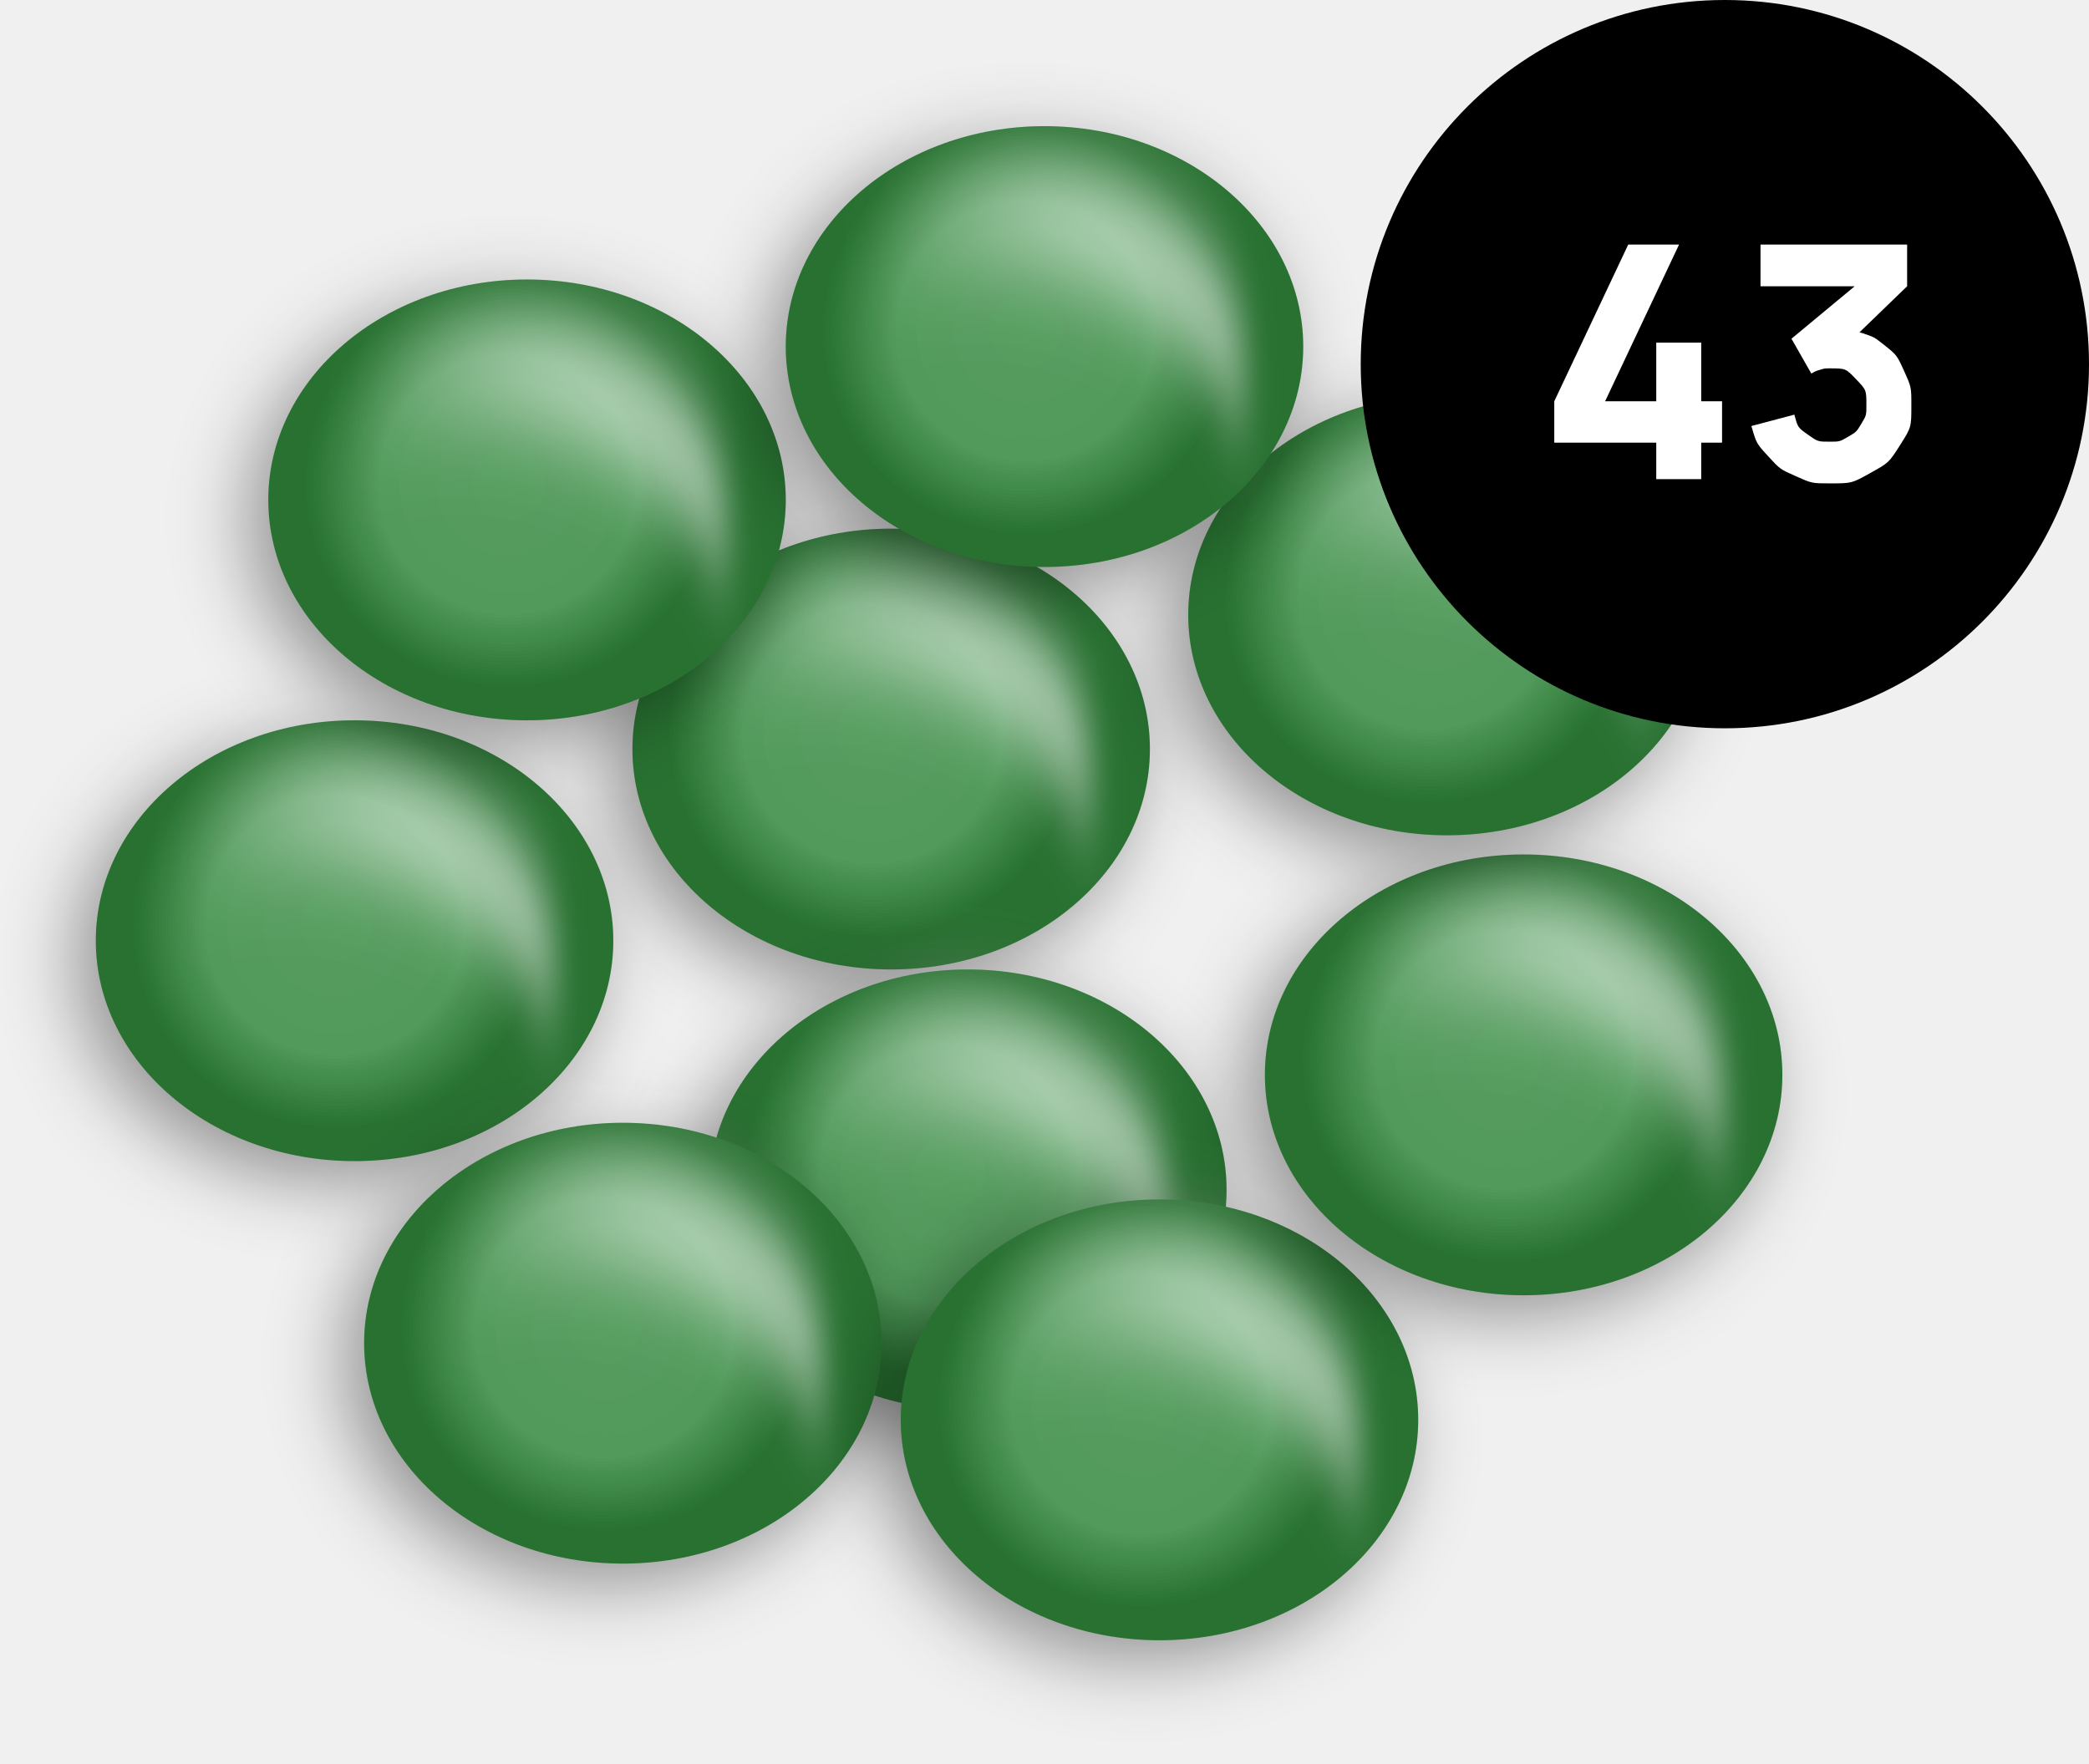
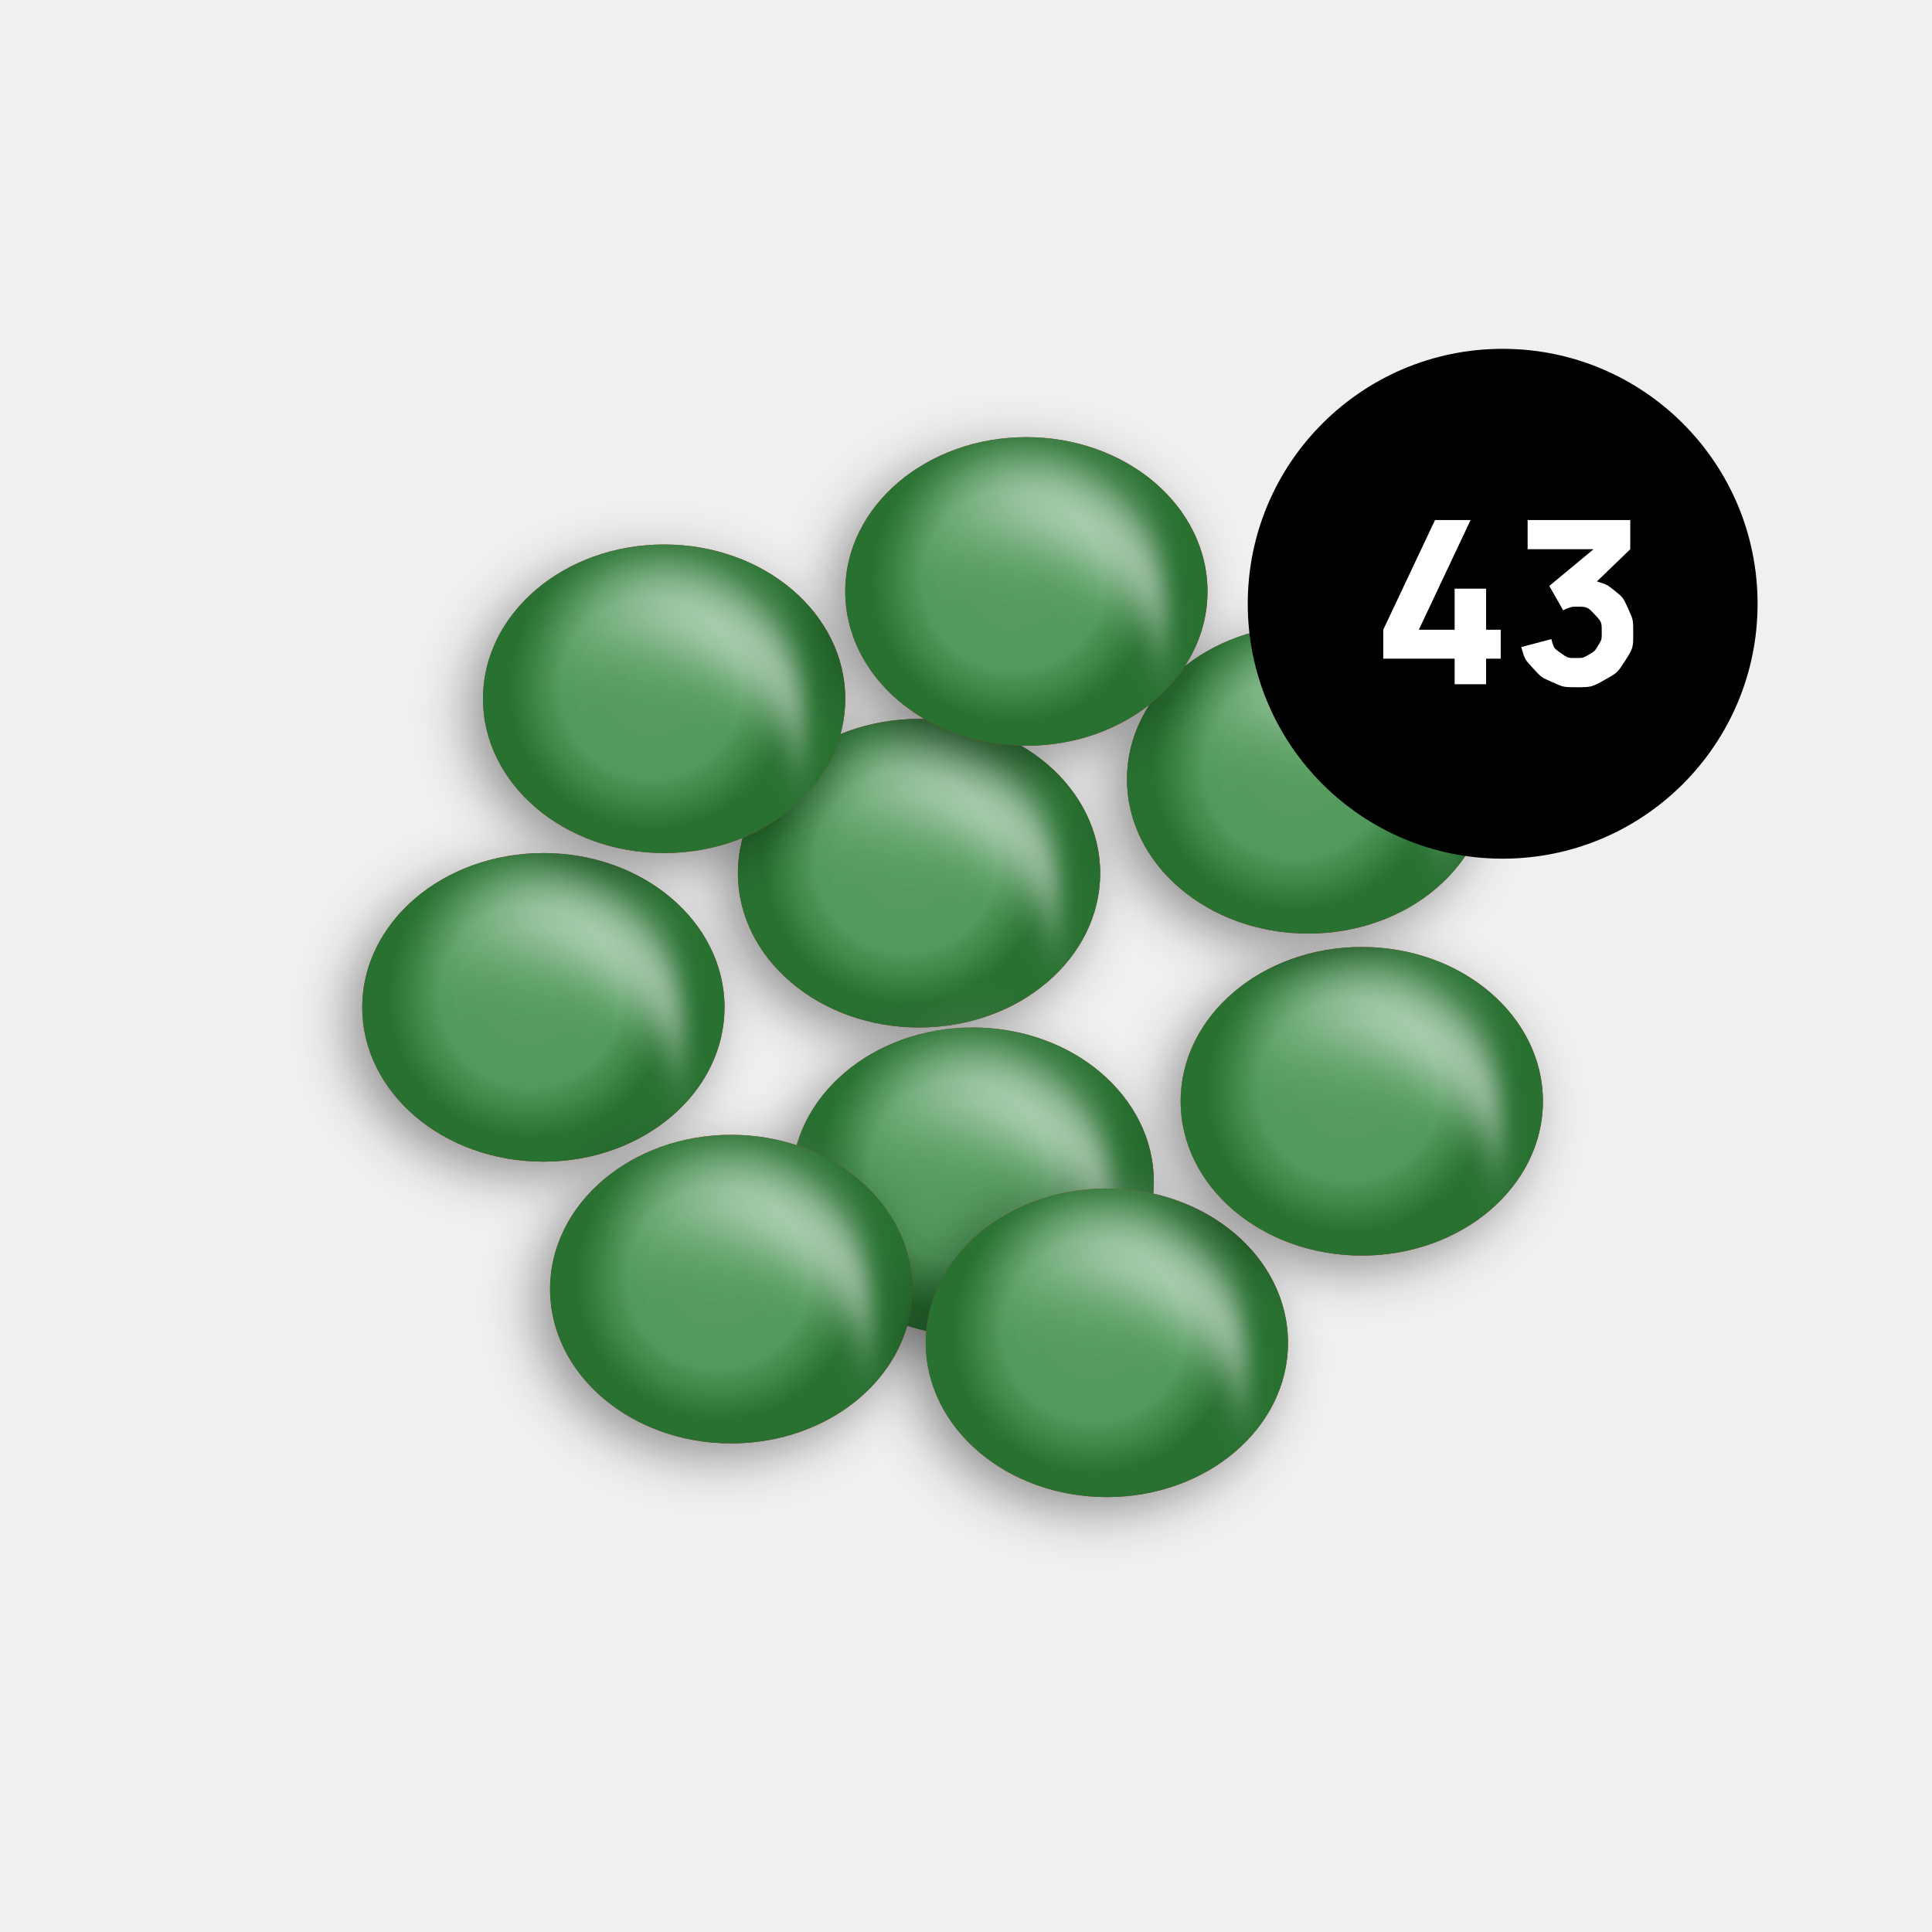
- <svg xmlns="http://www.w3.org/2000/svg" xmlns:xlink="http://www.w3.org/1999/xlink" width="109px" height="92px" viewBox="0 0 109 92" version="1.1">
+ <svg xmlns="http://www.w3.org/2000/svg" xmlns:xlink="http://www.w3.org/1999/xlink" width="144px" height="144px" viewBox="0 0 144 144" version="1.1">
  <defs>
-     <filter x="-22.2%" y="-26.1%" width="144.4%" height="152.2%" filterUnits="objectBoundingBox" id="filter-1">
-       <feGaussianBlur stdDeviation="2" in="SourceGraphic" />
-     </filter>
-     <radialGradient cx="46.388%" cy="46.388%" fx="46.388%" fy="46.388%" r="46.157%" gradientTransform="translate(0.463878,0.463878),scale(0.851852,1),rotate(90),translate(-0.463878,-0.463878)" id="radialGradient-2">
+     <rect id="path-1" x="0" y="0" width="144" height="144" />
+     <filter x="-22.2%" y="-26.1%" width="144.4%" height="152.2%" filterUnits="objectBoundingBox" id="filter-3">
+       <feGaussianBlur stdDeviation="2" in="SourceGraphic" />
+     </filter>
+     <radialGradient cx="46.388%" cy="46.388%" fx="46.388%" fy="46.388%" r="46.157%" gradientTransform="translate(0.463878,0.463878),scale(0.851852,1),rotate(90),translate(-0.463878,-0.463878)" id="radialGradient-4">
      <stop stop-color="#FFFFFF" stop-opacity="0.1" offset="0%" />
      <stop stop-color="#FFFFFF" stop-opacity="0.086" offset="63.589%" />
      <stop stop-color="#000000" stop-opacity="0.08" offset="100%" />
    </radialGradient>
-     <ellipse id="path-3" cx="13.5" cy="11.5" rx="13.5" ry="11.5" />
-     <filter x="-34.6%" y="-38.6%" width="169.2%" height="177.3%" filterUnits="objectBoundingBox" id="filter-4">
-       <feGaussianBlur stdDeviation="2" in="SourceGraphic" />
-     </filter>
-     <filter x="-22.2%" y="-26.1%" width="144.4%" height="152.2%" filterUnits="objectBoundingBox" id="filter-5">
-       <feGaussianBlur stdDeviation="2" in="SourceGraphic" />
-     </filter>
+     <ellipse id="path-5" cx="13.5" cy="11.5" rx="13.5" ry="11.5" />
    <ellipse id="path-6" cx="13.5" cy="11.5" rx="13.5" ry="11.5" />
    <filter x="-34.6%" y="-38.6%" width="169.2%" height="177.3%" filterUnits="objectBoundingBox" id="filter-7">
      <feGaussianBlur stdDeviation="2" in="SourceGraphic" />
    </filter>
    <filter x="-22.2%" y="-26.1%" width="144.4%" height="152.2%" filterUnits="objectBoundingBox" id="filter-8">
      <feGaussianBlur stdDeviation="2" in="SourceGraphic" />
    </filter>
    <ellipse id="path-9" cx="13.5" cy="11.5" rx="13.5" ry="11.5" />
-     <filter x="-34.6%" y="-38.6%" width="169.2%" height="177.3%" filterUnits="objectBoundingBox" id="filter-10">
-       <feGaussianBlur stdDeviation="2" in="SourceGraphic" />
-     </filter>
-     <filter x="-22.2%" y="-26.1%" width="144.4%" height="152.2%" filterUnits="objectBoundingBox" id="filter-11">
-       <feGaussianBlur stdDeviation="2" in="SourceGraphic" />
-     </filter>
-     <ellipse id="path-12" cx="13.5" cy="11.5" rx="13.5" ry="11.5" />
-     <filter x="-34.6%" y="-38.6%" width="169.2%" height="177.3%" filterUnits="objectBoundingBox" id="filter-13">
-       <feGaussianBlur stdDeviation="2" in="SourceGraphic" />
-     </filter>
-     <filter x="-22.2%" y="-26.1%" width="144.4%" height="152.2%" filterUnits="objectBoundingBox" id="filter-14">
-       <feGaussianBlur stdDeviation="2" in="SourceGraphic" />
-     </filter>
-     <ellipse id="path-15" cx="13.5" cy="11.5" rx="13.5" ry="11.5" />
-     <filter x="-34.6%" y="-38.6%" width="169.2%" height="177.3%" filterUnits="objectBoundingBox" id="filter-16">
-       <feGaussianBlur stdDeviation="2" in="SourceGraphic" />
-     </filter>
-     <filter x="-22.2%" y="-26.1%" width="144.4%" height="152.2%" filterUnits="objectBoundingBox" id="filter-17">
-       <feGaussianBlur stdDeviation="2" in="SourceGraphic" />
-     </filter>
+     <ellipse id="path-10" cx="13.5" cy="11.5" rx="13.5" ry="11.5" />
+     <filter x="-34.6%" y="-38.6%" width="169.2%" height="177.3%" filterUnits="objectBoundingBox" id="filter-11">
+       <feGaussianBlur stdDeviation="2" in="SourceGraphic" />
+     </filter>
+     <filter x="-22.2%" y="-26.1%" width="144.4%" height="152.2%" filterUnits="objectBoundingBox" id="filter-12">
+       <feGaussianBlur stdDeviation="2" in="SourceGraphic" />
+     </filter>
+     <ellipse id="path-13" cx="13.5" cy="11.5" rx="13.5" ry="11.5" />
+     <ellipse id="path-14" cx="13.5" cy="11.5" rx="13.5" ry="11.5" />
+     <filter x="-34.6%" y="-38.6%" width="169.2%" height="177.3%" filterUnits="objectBoundingBox" id="filter-15">
+       <feGaussianBlur stdDeviation="2" in="SourceGraphic" />
+     </filter>
+     <filter x="-22.2%" y="-26.1%" width="144.4%" height="152.2%" filterUnits="objectBoundingBox" id="filter-16">
+       <feGaussianBlur stdDeviation="2" in="SourceGraphic" />
+     </filter>
+     <ellipse id="path-17" cx="13.5" cy="11.5" rx="13.5" ry="11.5" />
    <ellipse id="path-18" cx="13.5" cy="11.5" rx="13.5" ry="11.5" />
    <filter x="-34.6%" y="-38.6%" width="169.2%" height="177.3%" filterUnits="objectBoundingBox" id="filter-19">
      <feGaussianBlur stdDeviation="2" in="SourceGraphic" />
    </filter>
    <filter x="-22.2%" y="-26.1%" width="144.4%" height="152.2%" filterUnits="objectBoundingBox" id="filter-20">
      <feGaussianBlur stdDeviation="2" in="SourceGraphic" />
    </filter>
    <ellipse id="path-21" cx="13.5" cy="11.5" rx="13.5" ry="11.5" />
-     <filter x="-34.6%" y="-38.6%" width="169.2%" height="177.3%" filterUnits="objectBoundingBox" id="filter-22">
-       <feGaussianBlur stdDeviation="2" in="SourceGraphic" />
-     </filter>
-     <filter x="-22.2%" y="-26.1%" width="144.4%" height="152.2%" filterUnits="objectBoundingBox" id="filter-23">
-       <feGaussianBlur stdDeviation="2" in="SourceGraphic" />
-     </filter>
-     <ellipse id="path-24" cx="13.5" cy="11.5" rx="13.5" ry="11.5" />
-     <filter x="-34.6%" y="-38.6%" width="169.2%" height="177.3%" filterUnits="objectBoundingBox" id="filter-25">
-       <feGaussianBlur stdDeviation="2" in="SourceGraphic" />
-     </filter>
-     <filter x="-22.2%" y="-26.1%" width="144.4%" height="152.2%" filterUnits="objectBoundingBox" id="filter-26">
-       <feGaussianBlur stdDeviation="2" in="SourceGraphic" />
-     </filter>
-     <ellipse id="path-27" cx="13.5" cy="11.5" rx="13.5" ry="11.5" />
-     <filter x="-34.6%" y="-38.6%" width="169.2%" height="177.3%" filterUnits="objectBoundingBox" id="filter-28">
+     <ellipse id="path-22" cx="13.5" cy="11.5" rx="13.5" ry="11.5" />
+     <filter x="-34.6%" y="-38.6%" width="169.2%" height="177.3%" filterUnits="objectBoundingBox" id="filter-23">
+       <feGaussianBlur stdDeviation="2" in="SourceGraphic" />
+     </filter>
+     <filter x="-22.2%" y="-26.1%" width="144.4%" height="152.2%" filterUnits="objectBoundingBox" id="filter-24">
+       <feGaussianBlur stdDeviation="2" in="SourceGraphic" />
+     </filter>
+     <ellipse id="path-25" cx="13.5" cy="11.5" rx="13.5" ry="11.5" />
+     <ellipse id="path-26" cx="13.5" cy="11.5" rx="13.5" ry="11.5" />
+     <filter x="-34.6%" y="-38.6%" width="169.2%" height="177.3%" filterUnits="objectBoundingBox" id="filter-27">
+       <feGaussianBlur stdDeviation="2" in="SourceGraphic" />
+     </filter>
+     <filter x="-22.2%" y="-26.1%" width="144.4%" height="152.2%" filterUnits="objectBoundingBox" id="filter-28">
+       <feGaussianBlur stdDeviation="2" in="SourceGraphic" />
+     </filter>
+     <ellipse id="path-29" cx="13.5" cy="11.5" rx="13.5" ry="11.5" />
+     <ellipse id="path-30" cx="13.5" cy="11.5" rx="13.5" ry="11.5" />
+     <filter x="-34.6%" y="-38.6%" width="169.2%" height="177.3%" filterUnits="objectBoundingBox" id="filter-31">
+       <feGaussianBlur stdDeviation="2" in="SourceGraphic" />
+     </filter>
+     <filter x="-22.2%" y="-26.1%" width="144.4%" height="152.2%" filterUnits="objectBoundingBox" id="filter-32">
+       <feGaussianBlur stdDeviation="2" in="SourceGraphic" />
+     </filter>
+     <ellipse id="path-33" cx="13.5" cy="11.5" rx="13.5" ry="11.5" />
+     <ellipse id="path-34" cx="13.5" cy="11.5" rx="13.5" ry="11.5" />
+     <filter x="-34.6%" y="-38.6%" width="169.2%" height="177.3%" filterUnits="objectBoundingBox" id="filter-35">
+       <feGaussianBlur stdDeviation="2" in="SourceGraphic" />
+     </filter>
+     <filter x="-22.2%" y="-26.1%" width="144.4%" height="152.2%" filterUnits="objectBoundingBox" id="filter-36">
+       <feGaussianBlur stdDeviation="2" in="SourceGraphic" />
+     </filter>
+     <ellipse id="path-37" cx="13.5" cy="11.5" rx="13.5" ry="11.5" />
+     <ellipse id="path-38" cx="13.5" cy="11.5" rx="13.5" ry="11.5" />
+     <filter x="-34.6%" y="-38.6%" width="169.2%" height="177.3%" filterUnits="objectBoundingBox" id="filter-39">
      <feGaussianBlur stdDeviation="2" in="SourceGraphic" />
    </filter>
  </defs>
  <g id="Page-1" stroke="none" stroke-width="1" fill="none" fill-rule="evenodd">
-     <g id="8+-seeds" transform="translate(-74, -1078)">
+     <g id="8+-seeds" transform="translate(-52, -1052)">
      <g id="seeds-43" transform="translate(52, 1052)">
-         <g id="Seeds" transform="translate(21, 26)">
-           <g id="Group" transform="translate(28, 21)">
-             <ellipse id="shadow" fill="#000000" opacity="0.4" style="mix-blend-mode: multiply;" filter="url(#filter-1)" cx="18.5" cy="19.083" rx="13.5" ry="11.5" />
-             <g id="colour---green" transform="translate(6, 6.582812)">
-               <use fill="#2F863A" xlink:href="#path-3" />
-               <use fill="url(#radialGradient-2)" xlink:href="#path-3" />
-             </g>
-             <ellipse id="gradient" fill="url(#radialGradient-2)" cx="19.5" cy="18.083" rx="13.5" ry="11.5" />
-             <path d="M12.595,25.035 C11.39,18.696 12.842,14.175 16.952,11.474 C21.061,8.772 25.252,8.852 29.523,11.715 C25.631,10.702 21.79,11.669 17.999,14.614 C14.209,17.558 12.407,21.032 12.595,25.035 Z" id="glow" fill="#FFFFFF" filter="url(#filter-4)" transform="translate(20.85407, 17.2703) rotate(-300) translate(-20.85407, -17.2703) " />
-           </g>
-           <g id="Group" transform="translate(32, 44)">
-             <ellipse id="shadow" fill="#000000" opacity="0.4" style="mix-blend-mode: multiply;" filter="url(#filter-5)" cx="18.5" cy="19.083" rx="13.5" ry="11.5" />
-             <g id="colour---green" transform="translate(6, 6.582812)">
-               <use fill="#2F863A" xlink:href="#path-6" />
-               <use fill="url(#radialGradient-2)" xlink:href="#path-6" />
-             </g>
-             <ellipse id="gradient" fill="url(#radialGradient-2)" cx="19.5" cy="18.083" rx="13.5" ry="11.5" />
-             <path d="M12.595,25.035 C11.39,18.696 12.842,14.175 16.952,11.474 C21.061,8.772 25.252,8.852 29.523,11.715 C25.631,10.702 21.79,11.669 17.999,14.614 C14.209,17.558 12.407,21.032 12.595,25.035 Z" id="glow" fill="#FFFFFF" filter="url(#filter-7)" transform="translate(20.85407, 17.2703) rotate(-300) translate(-20.85407, -17.2703) " />
-           </g>
-           <g id="Group" transform="translate(0, 31)">
-             <ellipse id="shadow" fill="#000000" opacity="0.4" style="mix-blend-mode: multiply;" filter="url(#filter-8)" cx="18.5" cy="19.083" rx="13.5" ry="11.5" />
-             <g id="colour---green" transform="translate(6, 6.582812)">
-               <use fill="#2F863A" xlink:href="#path-9" />
-               <use fill="url(#radialGradient-2)" xlink:href="#path-9" />
-             </g>
-             <ellipse id="gradient" fill="url(#radialGradient-2)" cx="19.5" cy="18.083" rx="13.5" ry="11.5" />
-             <path d="M12.595,25.035 C11.39,18.696 12.842,14.175 16.952,11.474 C21.061,8.772 25.252,8.852 29.523,11.715 C25.631,10.702 21.79,11.669 17.999,14.614 C14.209,17.558 12.407,21.032 12.595,25.035 Z" id="glow" fill="#FFFFFF" filter="url(#filter-10)" transform="translate(20.85407, 17.2703) rotate(-300) translate(-20.85407, -17.2703) " />
-           </g>
-           <g id="Group" transform="translate(14, 52)">
-             <ellipse id="shadow" fill="#000000" opacity="0.4" style="mix-blend-mode: multiply;" filter="url(#filter-11)" cx="18.5" cy="19.083" rx="13.5" ry="11.5" />
-             <g id="colour---green" transform="translate(6, 6.582812)">
-               <use fill="#2F863A" xlink:href="#path-12" />
-               <use fill="url(#radialGradient-2)" xlink:href="#path-12" />
-             </g>
-             <ellipse id="gradient" fill="url(#radialGradient-2)" cx="19.5" cy="18.083" rx="13.5" ry="11.5" />
-             <path d="M12.595,25.035 C11.39,18.696 12.842,14.175 16.952,11.474 C21.061,8.772 25.252,8.852 29.523,11.715 C25.631,10.702 21.79,11.669 17.999,14.614 C14.209,17.558 12.407,21.032 12.595,25.035 Z" id="glow" fill="#FFFFFF" filter="url(#filter-13)" transform="translate(20.85407, 17.2703) rotate(-300) translate(-20.85407, -17.2703) " />
-           </g>
-           <g id="Group" transform="translate(42, 56)">
-             <ellipse id="shadow" fill="#000000" opacity="0.4" style="mix-blend-mode: multiply;" filter="url(#filter-14)" cx="18.5" cy="19.083" rx="13.5" ry="11.5" />
-             <g id="colour---green" transform="translate(6, 6.582812)">
-               <use fill="#2F863A" xlink:href="#path-15" />
-               <use fill="url(#radialGradient-2)" xlink:href="#path-15" />
-             </g>
-             <ellipse id="gradient" fill="url(#radialGradient-2)" cx="19.5" cy="18.083" rx="13.5" ry="11.5" />
-             <path d="M12.595,25.035 C11.39,18.696 12.842,14.175 16.952,11.474 C21.061,8.772 25.252,8.852 29.523,11.715 C25.631,10.702 21.79,11.669 17.999,14.614 C14.209,17.558 12.407,21.032 12.595,25.035 Z" id="glow" fill="#FFFFFF" filter="url(#filter-16)" transform="translate(20.85407, 17.2703) rotate(-300) translate(-20.85407, -17.2703) " />
-           </g>
-           <g id="Group" transform="translate(61, 38)">
-             <ellipse id="shadow" fill="#000000" opacity="0.4" style="mix-blend-mode: multiply;" filter="url(#filter-17)" cx="18.5" cy="19.083" rx="13.5" ry="11.5" />
-             <g id="colour---green" transform="translate(6, 6.582812)">
-               <use fill="#2F863A" xlink:href="#path-18" />
-               <use fill="url(#radialGradient-2)" xlink:href="#path-18" />
-             </g>
-             <ellipse id="gradient" fill="url(#radialGradient-2)" cx="19.5" cy="18.083" rx="13.5" ry="11.5" />
-             <path d="M12.595,25.035 C11.39,18.696 12.842,14.175 16.952,11.474 C21.061,8.772 25.252,8.852 29.523,11.715 C25.631,10.702 21.79,11.669 17.999,14.614 C14.209,17.558 12.407,21.032 12.595,25.035 Z" id="glow" fill="#FFFFFF" filter="url(#filter-19)" transform="translate(20.85407, 17.2703) rotate(-300) translate(-20.85407, -17.2703) " />
-           </g>
-           <g id="Group" transform="translate(57, 14)">
-             <ellipse id="shadow" fill="#000000" opacity="0.4" style="mix-blend-mode: multiply;" filter="url(#filter-20)" cx="18.5" cy="19.083" rx="13.5" ry="11.5" />
-             <g id="colour---green" transform="translate(6, 6.582812)">
-               <use fill="#2F863A" xlink:href="#path-21" />
-               <use fill="url(#radialGradient-2)" xlink:href="#path-21" />
-             </g>
-             <ellipse id="gradient" fill="url(#radialGradient-2)" cx="19.5" cy="18.083" rx="13.5" ry="11.5" />
-             <path d="M12.595,25.035 C11.39,18.696 12.842,14.175 16.952,11.474 C21.061,8.772 25.252,8.852 29.523,11.715 C25.631,10.702 21.79,11.669 17.999,14.614 C14.209,17.558 12.407,21.032 12.595,25.035 Z" id="glow" fill="#FFFFFF" filter="url(#filter-22)" transform="translate(20.85407, 17.2703) rotate(-300) translate(-20.85407, -17.2703) " />
-           </g>
-           <g id="Group" transform="translate(9, 8)">
-             <ellipse id="shadow" fill="#000000" opacity="0.4" style="mix-blend-mode: multiply;" filter="url(#filter-23)" cx="18.5" cy="19.083" rx="13.5" ry="11.5" />
-             <g id="colour---green" transform="translate(6, 6.582812)">
-               <use fill="#2F863A" xlink:href="#path-24" />
-               <use fill="url(#radialGradient-2)" xlink:href="#path-24" />
-             </g>
-             <ellipse id="gradient" fill="url(#radialGradient-2)" cx="19.5" cy="18.083" rx="13.5" ry="11.5" />
-             <path d="M12.595,25.035 C11.39,18.696 12.842,14.175 16.952,11.474 C21.061,8.772 25.252,8.852 29.523,11.715 C25.631,10.702 21.79,11.669 17.999,14.614 C14.209,17.558 12.407,21.032 12.595,25.035 Z" id="glow" fill="#FFFFFF" filter="url(#filter-25)" transform="translate(20.85407, 17.2703) rotate(-300) translate(-20.85407, -17.2703) " />
-           </g>
-           <g id="Group" transform="translate(36, 0)">
-             <ellipse id="shadow" fill="#000000" opacity="0.4" style="mix-blend-mode: multiply;" filter="url(#filter-26)" cx="18.5" cy="19.083" rx="13.5" ry="11.5" />
-             <g id="colour---green" transform="translate(6, 6.582812)">
-               <use fill="#2F863A" xlink:href="#path-27" />
-               <use fill="url(#radialGradient-2)" xlink:href="#path-27" />
-             </g>
-             <ellipse id="gradient" fill="url(#radialGradient-2)" cx="19.5" cy="18.083" rx="13.5" ry="11.5" />
-             <path d="M12.595,25.035 C11.39,18.696 12.842,14.175 16.952,11.474 C21.061,8.772 25.252,8.852 29.523,11.715 C25.631,10.702 21.79,11.669 17.999,14.614 C14.209,17.558 12.407,21.032 12.595,25.035 Z" id="glow" fill="#FFFFFF" filter="url(#filter-28)" transform="translate(20.85407, 17.2703) rotate(-300) translate(-20.85407, -17.2703) " />
+         <mask id="mask-2" fill="white">
+           <use xlink:href="#path-1" />
+         </mask>
+         <use id="Mask" fill-opacity="0.01" fill="#FFFFFF" xlink:href="#path-1" />
+         <g id="Seeds" mask="url(#mask-2)">
+           <g transform="translate(21, 26)" id="Group">
+             <g transform="translate(28, 21)">
+               <ellipse id="shadow" fill="#000000" opacity="0.4" style="mix-blend-mode: multiply;" filter="url(#filter-3)" cx="18.5" cy="19.083" rx="13.5" ry="11.5" />
+               <g id="colour" transform="translate(6, 6.582812)">
+                 <g id="colour---red">
+                   <use fill="#D02424" xlink:href="#path-5" />
+                   <use fill="url(#radialGradient-4)" xlink:href="#path-5" />
+                 </g>
+                 <g id="colour---green">
+                   <use fill="#2F863A" xlink:href="#path-6" />
+                   <use fill="url(#radialGradient-4)" xlink:href="#path-6" />
+                 </g>
+               </g>
+               <ellipse id="gradient" fill="url(#radialGradient-4)" cx="19.5" cy="18.083" rx="13.5" ry="11.5" />
+               <path d="M12.595,25.035 C11.39,18.696 12.842,14.175 16.952,11.474 C21.061,8.772 25.252,8.852 29.523,11.715 C25.631,10.702 21.79,11.669 17.999,14.614 C14.209,17.558 12.407,21.032 12.595,25.035 Z" id="glow" fill="#FFFFFF" filter="url(#filter-7)" transform="translate(20.85407, 17.2703) rotate(-300) translate(-20.85407, -17.2703) " />
+             </g>
+             <g transform="translate(32, 44)">
+               <ellipse id="shadow" fill="#000000" opacity="0.4" style="mix-blend-mode: multiply;" filter="url(#filter-8)" cx="18.5" cy="19.083" rx="13.5" ry="11.5" />
+               <g id="colour" transform="translate(6, 6.582812)">
+                 <g id="colour---red">
+                   <use fill="#D02424" xlink:href="#path-9" />
+                   <use fill="url(#radialGradient-4)" xlink:href="#path-9" />
+                 </g>
+                 <g id="colour---green">
+                   <use fill="#2F863A" xlink:href="#path-10" />
+                   <use fill="url(#radialGradient-4)" xlink:href="#path-10" />
+                 </g>
+               </g>
+               <ellipse id="gradient" fill="url(#radialGradient-4)" cx="19.5" cy="18.083" rx="13.5" ry="11.5" />
+               <path d="M12.595,25.035 C11.39,18.696 12.842,14.175 16.952,11.474 C21.061,8.772 25.252,8.852 29.523,11.715 C25.631,10.702 21.79,11.669 17.999,14.614 C14.209,17.558 12.407,21.032 12.595,25.035 Z" id="glow" fill="#FFFFFF" filter="url(#filter-11)" transform="translate(20.85407, 17.2703) rotate(-300) translate(-20.85407, -17.2703) " />
+             </g>
+             <g transform="translate(0, 31)">
+               <ellipse id="shadow" fill="#000000" opacity="0.4" style="mix-blend-mode: multiply;" filter="url(#filter-12)" cx="18.5" cy="19.083" rx="13.5" ry="11.5" />
+               <g id="colour" transform="translate(6, 6.582812)">
+                 <g id="colour---red">
+                   <use fill="#D02424" xlink:href="#path-13" />
+                   <use fill="url(#radialGradient-4)" xlink:href="#path-13" />
+                 </g>
+                 <g id="colour---green">
+                   <use fill="#2F863A" xlink:href="#path-14" />
+                   <use fill="url(#radialGradient-4)" xlink:href="#path-14" />
+                 </g>
+               </g>
+               <ellipse id="gradient" fill="url(#radialGradient-4)" cx="19.5" cy="18.083" rx="13.5" ry="11.5" />
+               <path d="M12.595,25.035 C11.39,18.696 12.842,14.175 16.952,11.474 C21.061,8.772 25.252,8.852 29.523,11.715 C25.631,10.702 21.79,11.669 17.999,14.614 C14.209,17.558 12.407,21.032 12.595,25.035 Z" id="glow" fill="#FFFFFF" filter="url(#filter-15)" transform="translate(20.85407, 17.2703) rotate(-300) translate(-20.85407, -17.2703) " />
+             </g>
+             <g transform="translate(14, 52)">
+               <ellipse id="shadow" fill="#000000" opacity="0.4" style="mix-blend-mode: multiply;" filter="url(#filter-16)" cx="18.5" cy="19.083" rx="13.5" ry="11.5" />
+               <g id="colour" transform="translate(6, 6.582812)">
+                 <g id="colour---red">
+                   <use fill="#D02424" xlink:href="#path-17" />
+                   <use fill="url(#radialGradient-4)" xlink:href="#path-17" />
+                 </g>
+                 <g id="colour---green">
+                   <use fill="#2F863A" xlink:href="#path-18" />
+                   <use fill="url(#radialGradient-4)" xlink:href="#path-18" />
+                 </g>
+               </g>
+               <ellipse id="gradient" fill="url(#radialGradient-4)" cx="19.5" cy="18.083" rx="13.5" ry="11.5" />
+               <path d="M12.595,25.035 C11.39,18.696 12.842,14.175 16.952,11.474 C21.061,8.772 25.252,8.852 29.523,11.715 C25.631,10.702 21.79,11.669 17.999,14.614 C14.209,17.558 12.407,21.032 12.595,25.035 Z" id="glow" fill="#FFFFFF" filter="url(#filter-19)" transform="translate(20.85407, 17.2703) rotate(-300) translate(-20.85407, -17.2703) " />
+             </g>
+             <g transform="translate(42, 56)">
+               <ellipse id="shadow" fill="#000000" opacity="0.4" style="mix-blend-mode: multiply;" filter="url(#filter-20)" cx="18.5" cy="19.083" rx="13.5" ry="11.5" />
+               <g id="colour" transform="translate(6, 6.582812)">
+                 <g id="colour---red">
+                   <use fill="#D02424" xlink:href="#path-21" />
+                   <use fill="url(#radialGradient-4)" xlink:href="#path-21" />
+                 </g>
+                 <g id="colour---green">
+                   <use fill="#2F863A" xlink:href="#path-22" />
+                   <use fill="url(#radialGradient-4)" xlink:href="#path-22" />
+                 </g>
+               </g>
+               <ellipse id="gradient" fill="url(#radialGradient-4)" cx="19.5" cy="18.083" rx="13.5" ry="11.5" />
+               <path d="M12.595,25.035 C11.39,18.696 12.842,14.175 16.952,11.474 C21.061,8.772 25.252,8.852 29.523,11.715 C25.631,10.702 21.79,11.669 17.999,14.614 C14.209,17.558 12.407,21.032 12.595,25.035 Z" id="glow" fill="#FFFFFF" filter="url(#filter-23)" transform="translate(20.85407, 17.2703) rotate(-300) translate(-20.85407, -17.2703) " />
+             </g>
+             <g transform="translate(61, 38)">
+               <ellipse id="shadow" fill="#000000" opacity="0.4" style="mix-blend-mode: multiply;" filter="url(#filter-24)" cx="18.5" cy="19.083" rx="13.5" ry="11.5" />
+               <g id="colour" transform="translate(6, 6.582812)">
+                 <g id="colour---red">
+                   <use fill="#D02424" xlink:href="#path-25" />
+                   <use fill="url(#radialGradient-4)" xlink:href="#path-25" />
+                 </g>
+                 <g id="colour---green">
+                   <use fill="#2F863A" xlink:href="#path-26" />
+                   <use fill="url(#radialGradient-4)" xlink:href="#path-26" />
+                 </g>
+               </g>
+               <ellipse id="gradient" fill="url(#radialGradient-4)" cx="19.5" cy="18.083" rx="13.5" ry="11.5" />
+               <path d="M12.595,25.035 C11.39,18.696 12.842,14.175 16.952,11.474 C21.061,8.772 25.252,8.852 29.523,11.715 C25.631,10.702 21.79,11.669 17.999,14.614 C14.209,17.558 12.407,21.032 12.595,25.035 Z" id="glow" fill="#FFFFFF" filter="url(#filter-27)" transform="translate(20.85407, 17.2703) rotate(-300) translate(-20.85407, -17.2703) " />
+             </g>
+             <g transform="translate(57, 14)">
+               <ellipse id="shadow" fill="#000000" opacity="0.4" style="mix-blend-mode: multiply;" filter="url(#filter-28)" cx="18.5" cy="19.083" rx="13.5" ry="11.5" />
+               <g id="colour" transform="translate(6, 6.582812)">
+                 <g id="colour---red">
+                   <use fill="#D02424" xlink:href="#path-29" />
+                   <use fill="url(#radialGradient-4)" xlink:href="#path-29" />
+                 </g>
+                 <g id="colour---green">
+                   <use fill="#2F863A" xlink:href="#path-30" />
+                   <use fill="url(#radialGradient-4)" xlink:href="#path-30" />
+                 </g>
+               </g>
+               <ellipse id="gradient" fill="url(#radialGradient-4)" cx="19.5" cy="18.083" rx="13.5" ry="11.5" />
+               <path d="M12.595,25.035 C11.39,18.696 12.842,14.175 16.952,11.474 C21.061,8.772 25.252,8.852 29.523,11.715 C25.631,10.702 21.79,11.669 17.999,14.614 C14.209,17.558 12.407,21.032 12.595,25.035 Z" id="glow" fill="#FFFFFF" filter="url(#filter-31)" transform="translate(20.85407, 17.2703) rotate(-300) translate(-20.85407, -17.2703) " />
+             </g>
+             <g transform="translate(9, 8)">
+               <ellipse id="shadow" fill="#000000" opacity="0.4" style="mix-blend-mode: multiply;" filter="url(#filter-32)" cx="18.5" cy="19.083" rx="13.5" ry="11.5" />
+               <g id="colour" transform="translate(6, 6.582812)">
+                 <g id="colour---red">
+                   <use fill="#D02424" xlink:href="#path-33" />
+                   <use fill="url(#radialGradient-4)" xlink:href="#path-33" />
+                 </g>
+                 <g id="colour---green">
+                   <use fill="#2F863A" xlink:href="#path-34" />
+                   <use fill="url(#radialGradient-4)" xlink:href="#path-34" />
+                 </g>
+               </g>
+               <ellipse id="gradient" fill="url(#radialGradient-4)" cx="19.5" cy="18.083" rx="13.5" ry="11.5" />
+               <path d="M12.595,25.035 C11.39,18.696 12.842,14.175 16.952,11.474 C21.061,8.772 25.252,8.852 29.523,11.715 C25.631,10.702 21.79,11.669 17.999,14.614 C14.209,17.558 12.407,21.032 12.595,25.035 Z" id="glow" fill="#FFFFFF" filter="url(#filter-35)" transform="translate(20.85407, 17.2703) rotate(-300) translate(-20.85407, -17.2703) " />
+             </g>
+             <g transform="translate(36, 0)">
+               <ellipse id="shadow" fill="#000000" opacity="0.4" style="mix-blend-mode: multiply;" filter="url(#filter-36)" cx="18.5" cy="19.083" rx="13.5" ry="11.5" />
+               <g id="colour" transform="translate(6, 6.582812)">
+                 <g id="colour---red">
+                   <use fill="#D02424" xlink:href="#path-37" />
+                   <use fill="url(#radialGradient-4)" xlink:href="#path-37" />
+                 </g>
+                 <g id="colour---green">
+                   <use fill="#2F863A" xlink:href="#path-38" />
+                   <use fill="url(#radialGradient-4)" xlink:href="#path-38" />
+                 </g>
+               </g>
+               <ellipse id="gradient" fill="url(#radialGradient-4)" cx="19.5" cy="18.083" rx="13.5" ry="11.5" />
+               <path d="M12.595,25.035 C11.39,18.696 12.842,14.175 16.952,11.474 C21.061,8.772 25.252,8.852 29.523,11.715 C25.631,10.702 21.79,11.669 17.999,14.614 C14.209,17.558 12.407,21.032 12.595,25.035 Z" id="glow" fill="#FFFFFF" filter="url(#filter-39)" transform="translate(20.85407, 17.2703) rotate(-300) translate(-20.85407, -17.2703) " />
+             </g>
          </g>
        </g>
-         <g id="Group" transform="translate(93, 26)">
-           <circle id="Oval" fill="#000000" cx="19" cy="19" r="19" />
-           <path d="M17.766,25 L17.766,23.096 L18.854,23.096 L18.854,20.937 L17.766,20.937 L17.766,17.877 L15.42,17.877 L15.42,20.937 L12.751,20.937 L16.61,12.76 L13.958,12.76 L10.099,20.937 L10.099,23.096 L15.42,23.096 L15.42,25 L17.766,25 Z M24.464,25.221 C25.62,25.221 25.62,25.221 26.589,24.681 C27.558,24.142 27.558,24.142 28.145,23.219 C28.731,22.297 28.731,22.297 28.731,21.141 C28.731,20.198 28.731,20.198 28.353,19.36 C27.974,18.523 27.974,18.523 27.248,17.949 C26.794,17.591 26.794,17.591 26.211,17.393 L26.025,17.337 L28.51,14.936 L28.51,12.76 L20.86,12.76 L20.86,14.936 L25.774,14.936 L22.475,17.673 L23.512,19.492 C23.733,19.364 23.733,19.364 23.971,19.292 C24.209,19.22 24.209,19.22 24.464,19.22 C25.305,19.22 25.305,19.22 25.845,19.785 C26.385,20.351 26.385,20.351 26.385,21.141 C26.385,21.668 26.385,21.668 26.126,22.102 C25.866,22.535 25.866,22.535 25.429,22.79 C24.991,23.045 24.991,23.045 24.464,23.045 C23.852,23.045 23.852,23.045 23.329,22.675 C22.806,22.305 22.806,22.305 22.628,21.634 L22.628,21.634 L20.384,22.229 C20.648,23.139 20.648,23.139 21.264,23.81 C21.88,24.482 21.88,24.482 22.713,24.851 C23.546,25.221 23.546,25.221 24.464,25.221 Z" id="Combined-Shape" fill="#FFFFFF" />
+         <g id="Group" mask="url(#mask-2)">
+           <g transform="translate(93, 26)">
+             <circle id="Oval" fill="#000000" cx="19" cy="19" r="19" />
+             <path d="M17.766,25 L17.766,23.096 L18.854,23.096 L18.854,20.937 L17.766,20.937 L17.766,17.877 L15.42,17.877 L15.42,20.937 L12.751,20.937 L16.61,12.76 L13.958,12.76 L10.099,20.937 L10.099,23.096 L15.42,23.096 L15.42,25 L17.766,25 Z M24.464,25.221 C25.62,25.221 25.62,25.221 26.589,24.681 C27.558,24.142 27.558,24.142 28.145,23.219 C28.731,22.297 28.731,22.297 28.731,21.141 C28.731,20.198 28.731,20.198 28.353,19.36 C27.974,18.523 27.974,18.523 27.248,17.949 C26.794,17.591 26.794,17.591 26.211,17.393 L26.025,17.337 L28.51,14.936 L28.51,12.76 L20.86,12.76 L20.86,14.936 L25.774,14.936 L22.475,17.673 L23.512,19.492 C23.733,19.364 23.733,19.364 23.971,19.292 C24.209,19.22 24.209,19.22 24.464,19.22 C25.305,19.22 25.305,19.22 25.845,19.785 C26.385,20.351 26.385,20.351 26.385,21.141 C26.385,21.668 26.385,21.668 26.126,22.102 C25.866,22.535 25.866,22.535 25.429,22.79 C24.991,23.045 24.991,23.045 24.464,23.045 C23.852,23.045 23.852,23.045 23.329,22.675 C22.806,22.305 22.806,22.305 22.628,21.634 L22.628,21.634 L20.384,22.229 C20.648,23.139 20.648,23.139 21.264,23.81 C21.88,24.482 21.88,24.482 22.713,24.851 C23.546,25.221 23.546,25.221 24.464,25.221 Z" id="Combined-Shape" fill="#FFFFFF" />
+           </g>
        </g>
      </g>
    </g>
  </g>
</svg>
